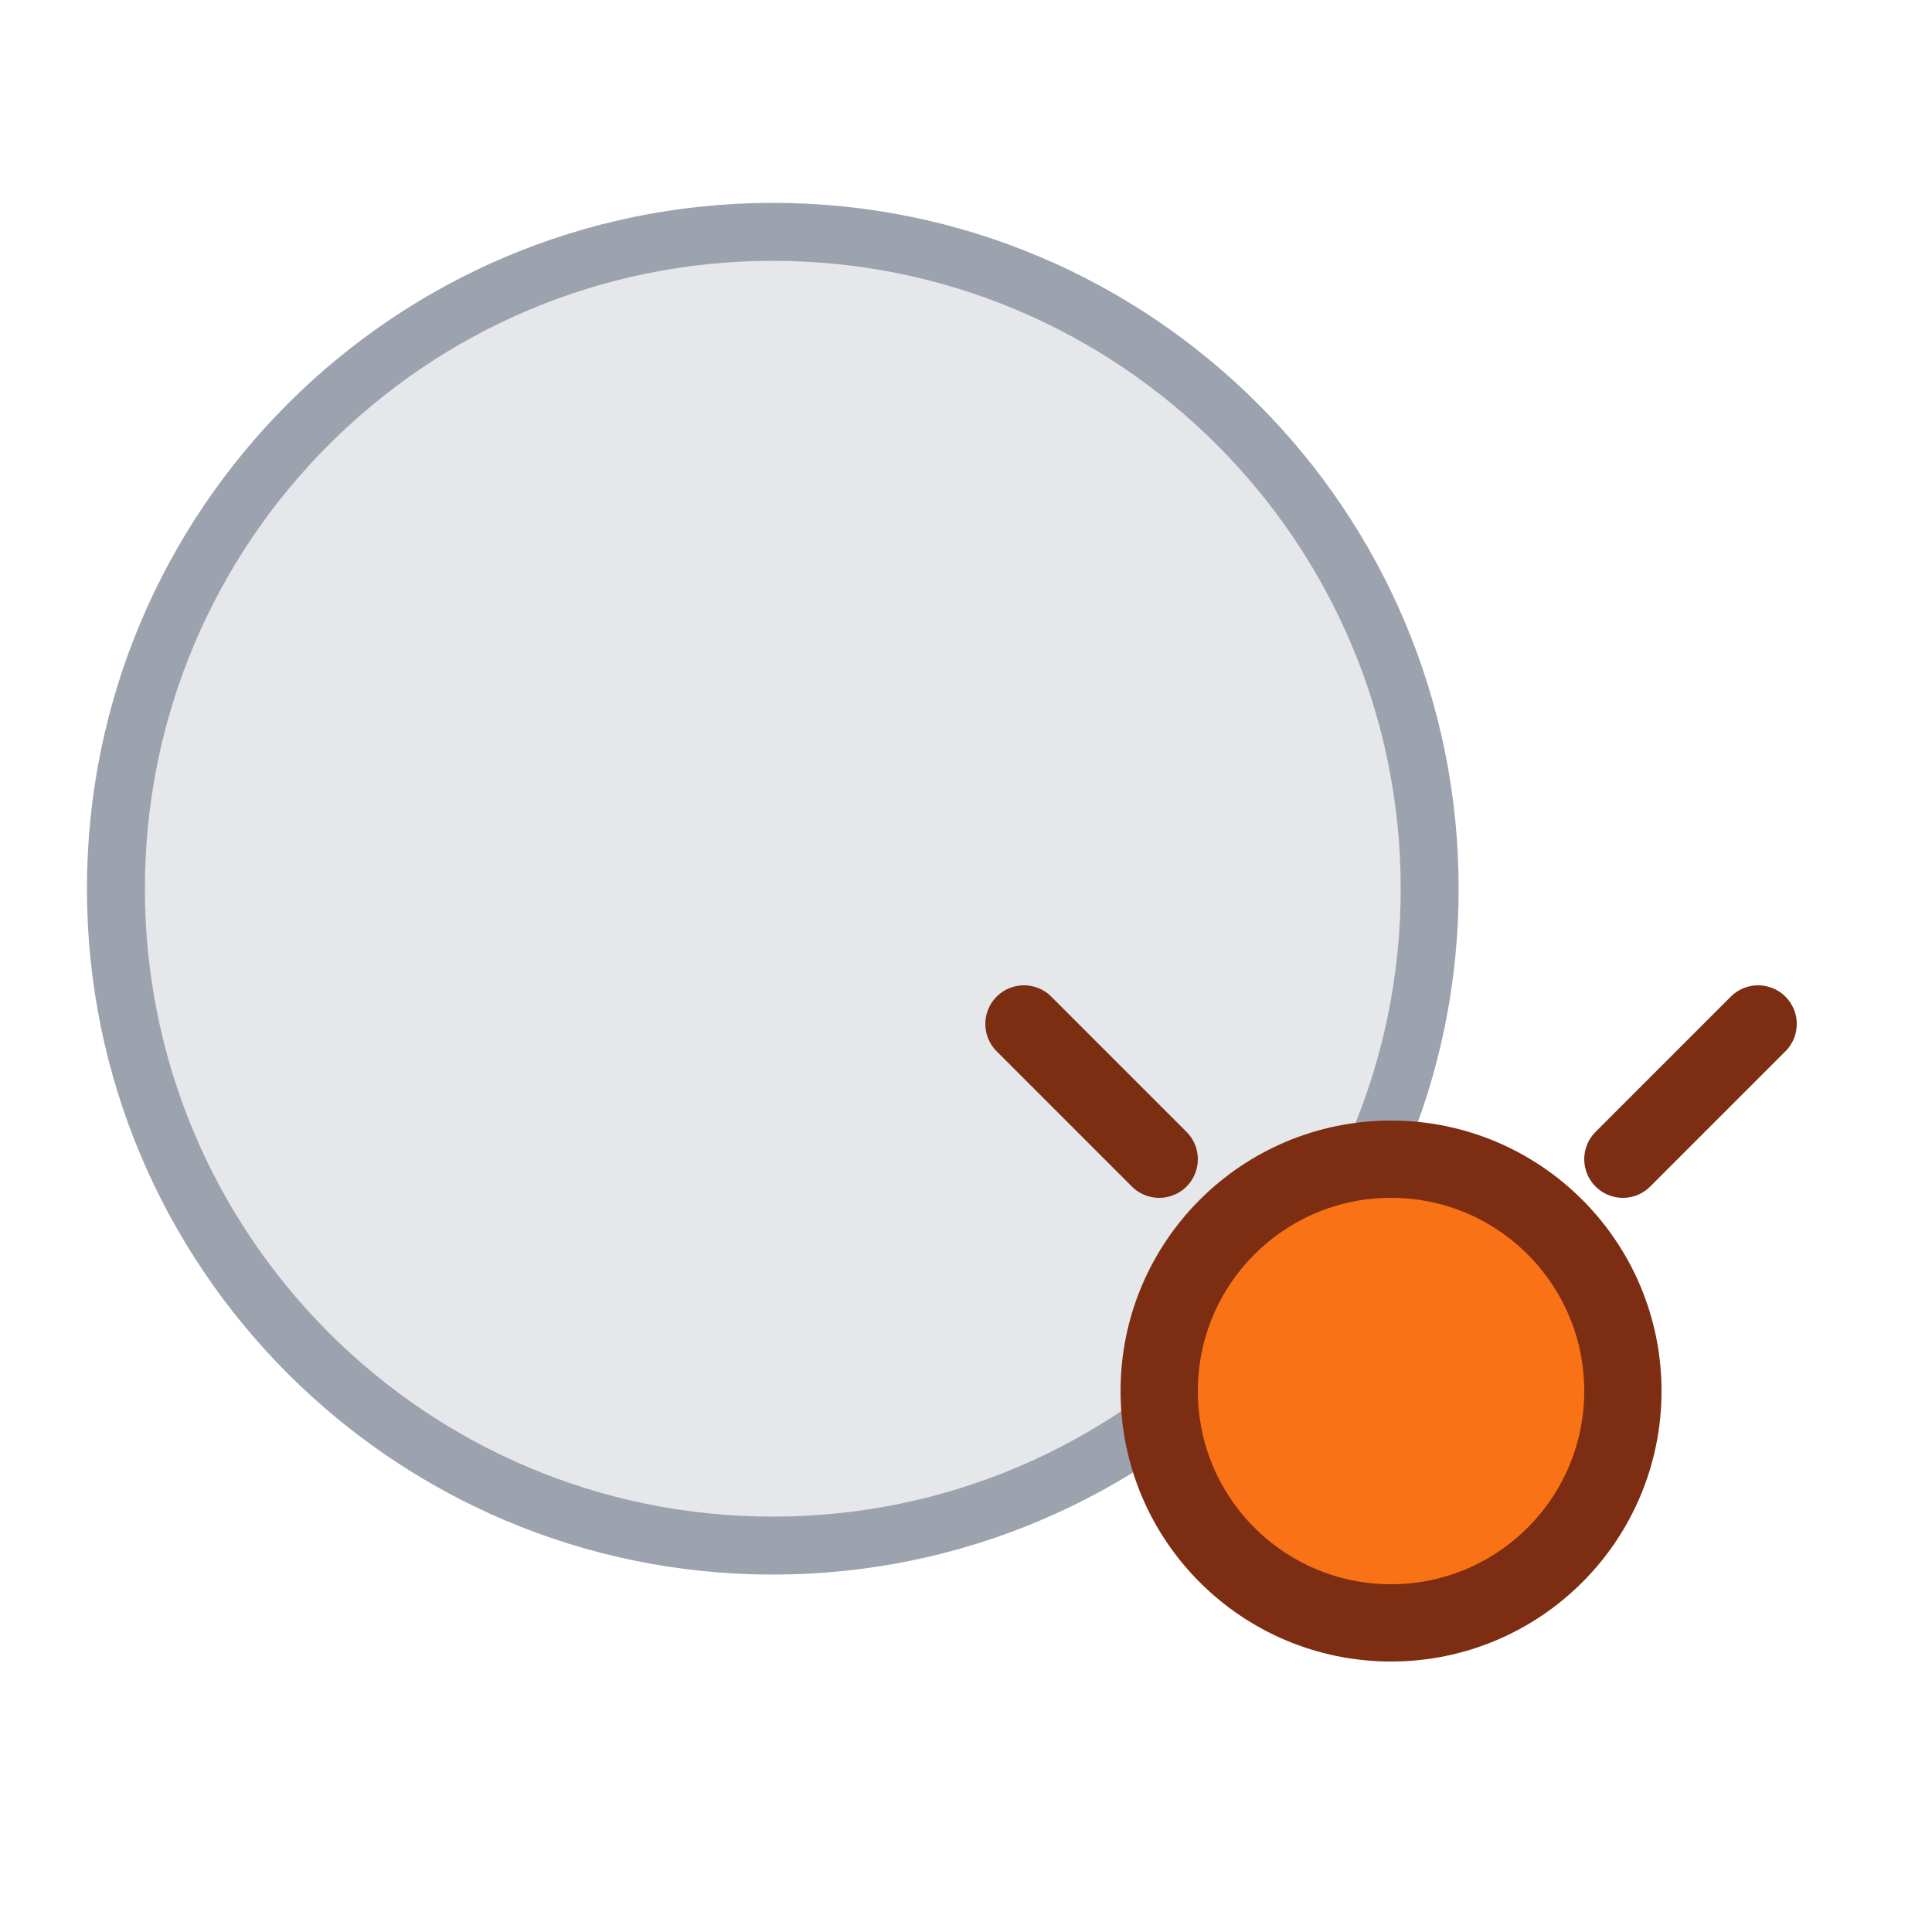
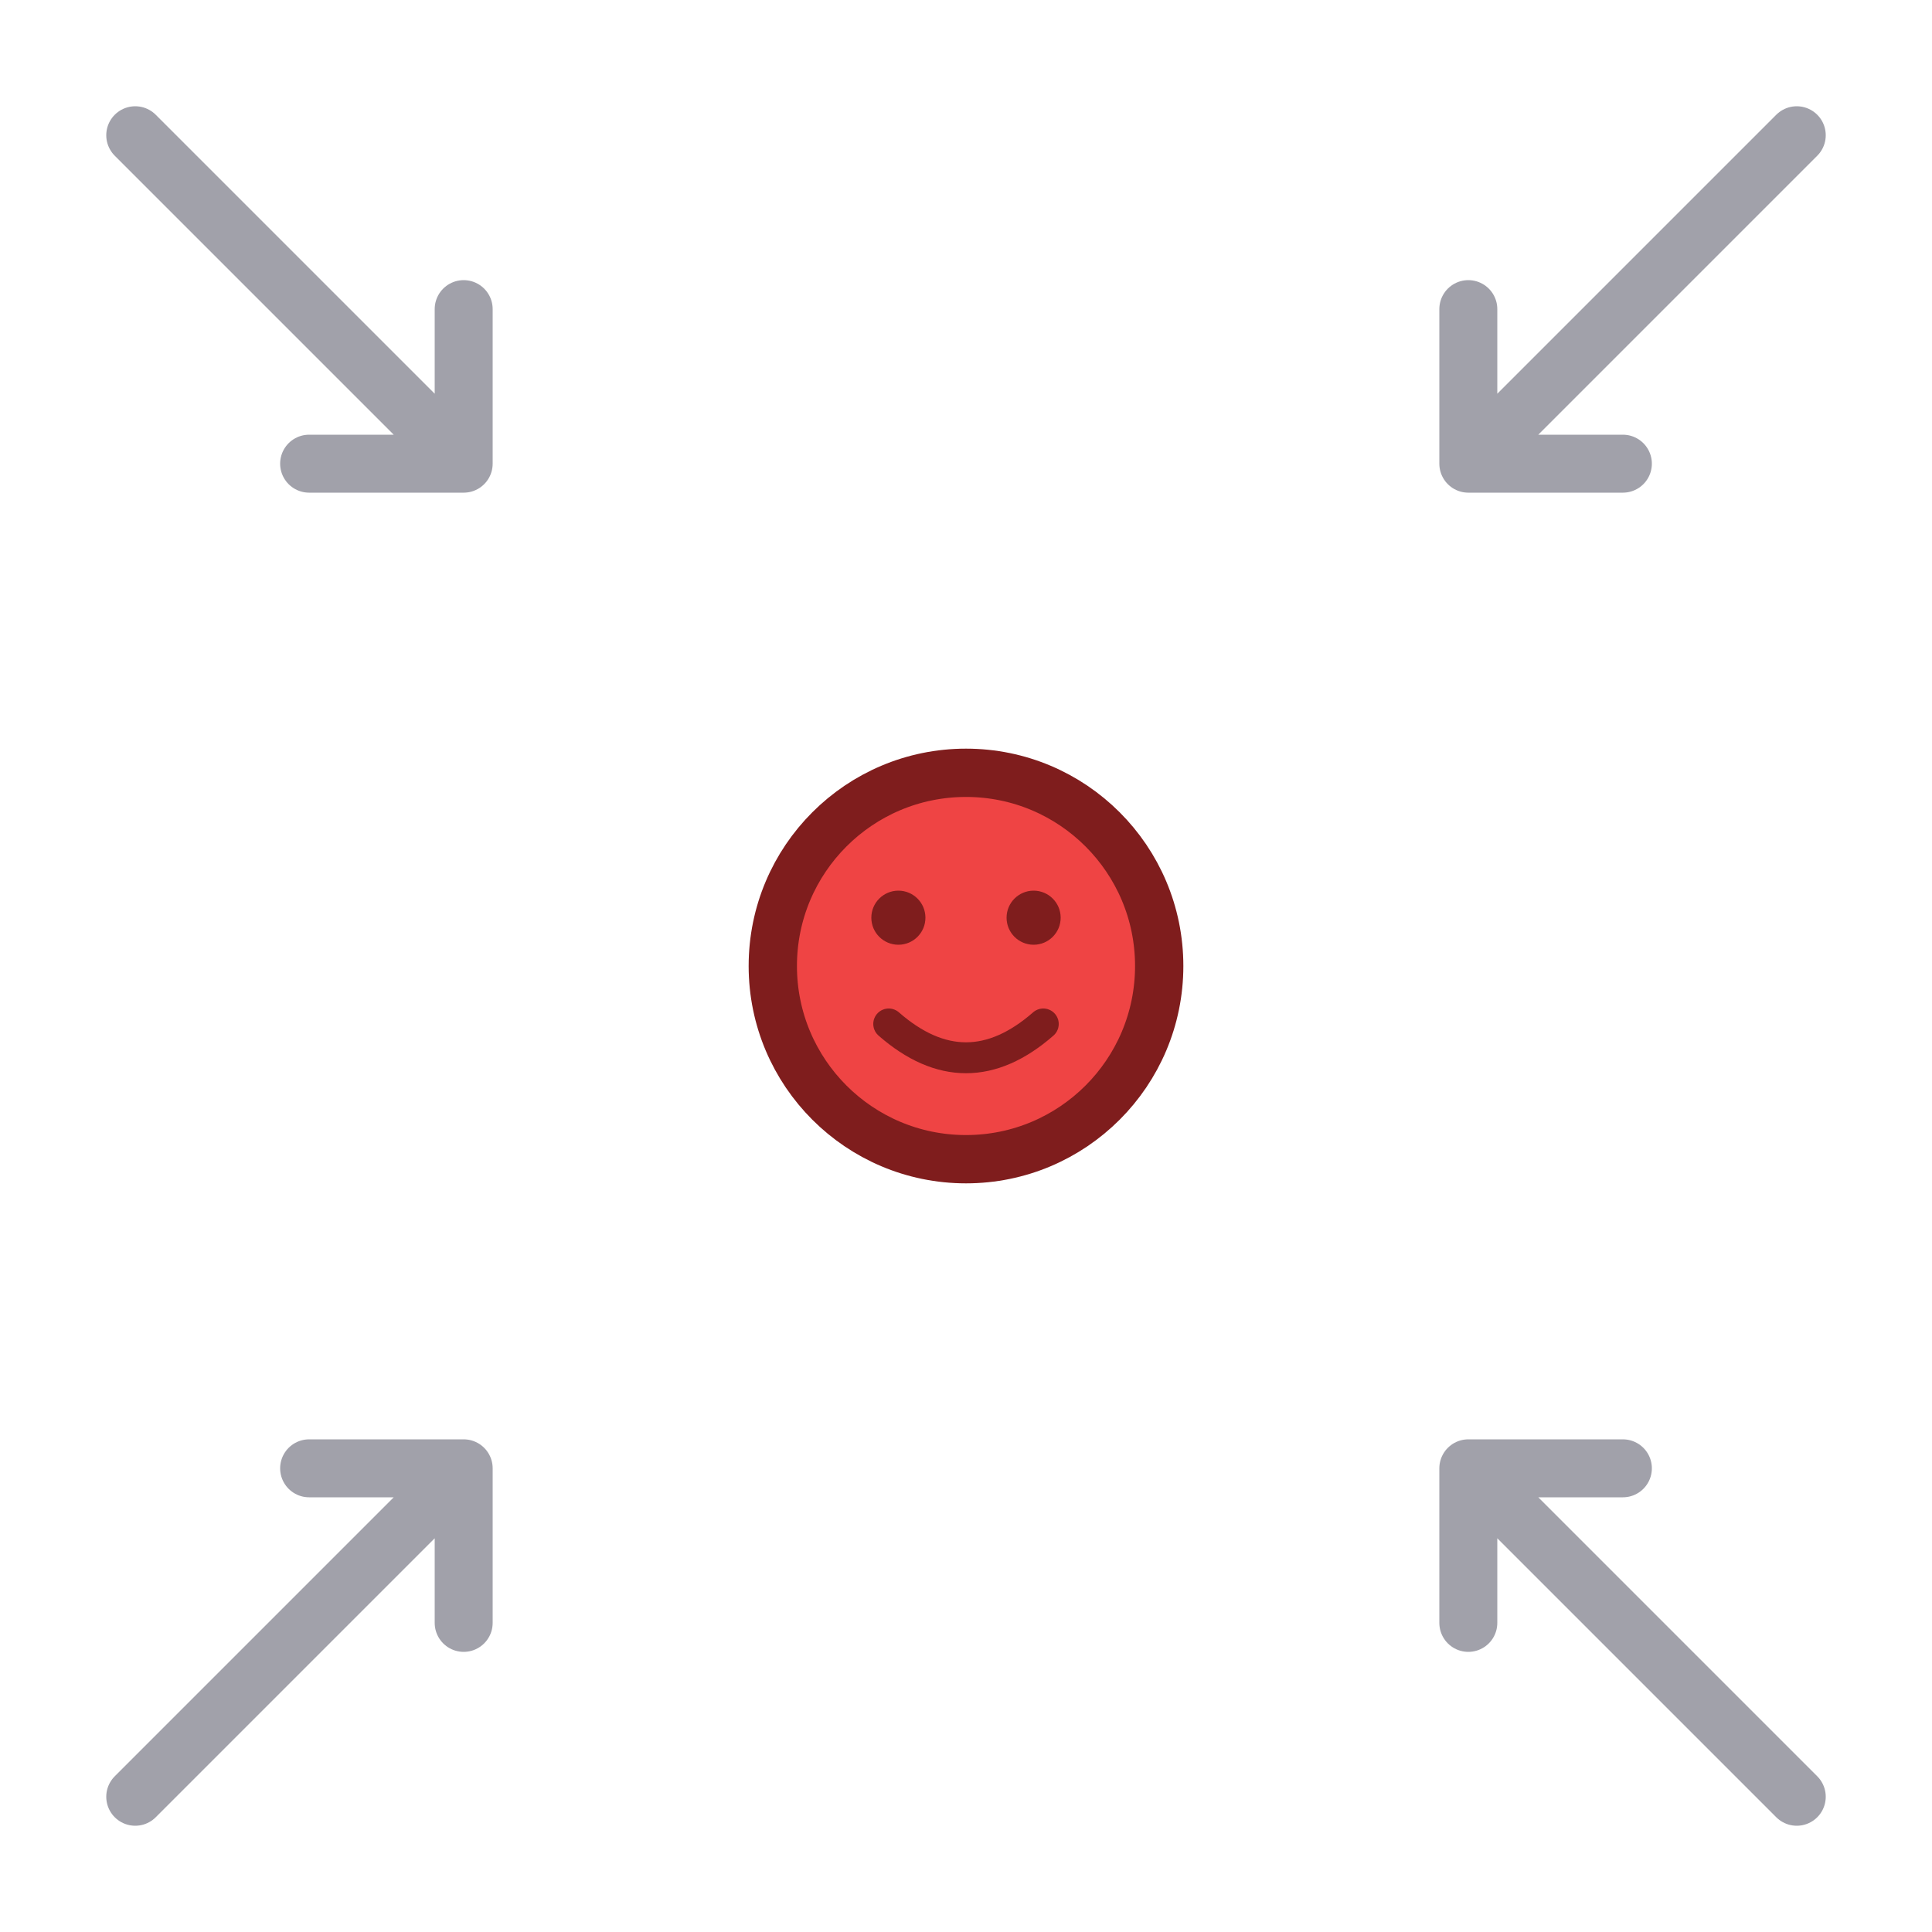
<svg xmlns="http://www.w3.org/2000/svg" viewBox="0 0 100 100" role="img" aria-label="small">
-   <circle cx="40" cy="46" r="34" fill="#e5e7eb" stroke="#9ca3af" stroke-width="3" />
-   <circle cx="72" cy="72" r="12" fill="#f97316" stroke="#7c2d12" stroke-width="4" />
-   <path d="M84 60 l7 -7 M60 60 l-7 -7" stroke="#7c2d12" stroke-width="4" stroke-linecap="round" />
+   <circle cx="50" cy="50" r="10" fill="#ef4444" stroke="#7f1d1d" stroke-width="2.5" />
+   <circle cx="46.5" cy="47.5" r="1.4" fill="#7f1d1d" />
+   <circle cx="53.5" cy="47.5" r="1.4" fill="#7f1d1d" />
+   <path d="M46 53 q4 3.5 8 0" fill="none" stroke="#7f1d1d" stroke-width="1.6" stroke-linecap="round" />
+   <g fill="none" stroke="#a1a1aa" stroke-width="3" stroke-linecap="round" stroke-linejoin="round">
+     <path d="M7 7 L24 24 M24 16 V24 H16" />
+     <path d="M93 7 L76 24 M76 16 V24 H84" />
+     <path d="M7 93 L24 76 M16 76 H24 V84" />
+     <path d="M93 93 L76 76 M84 76 H76 V84" />
+   </g>
</svg>
